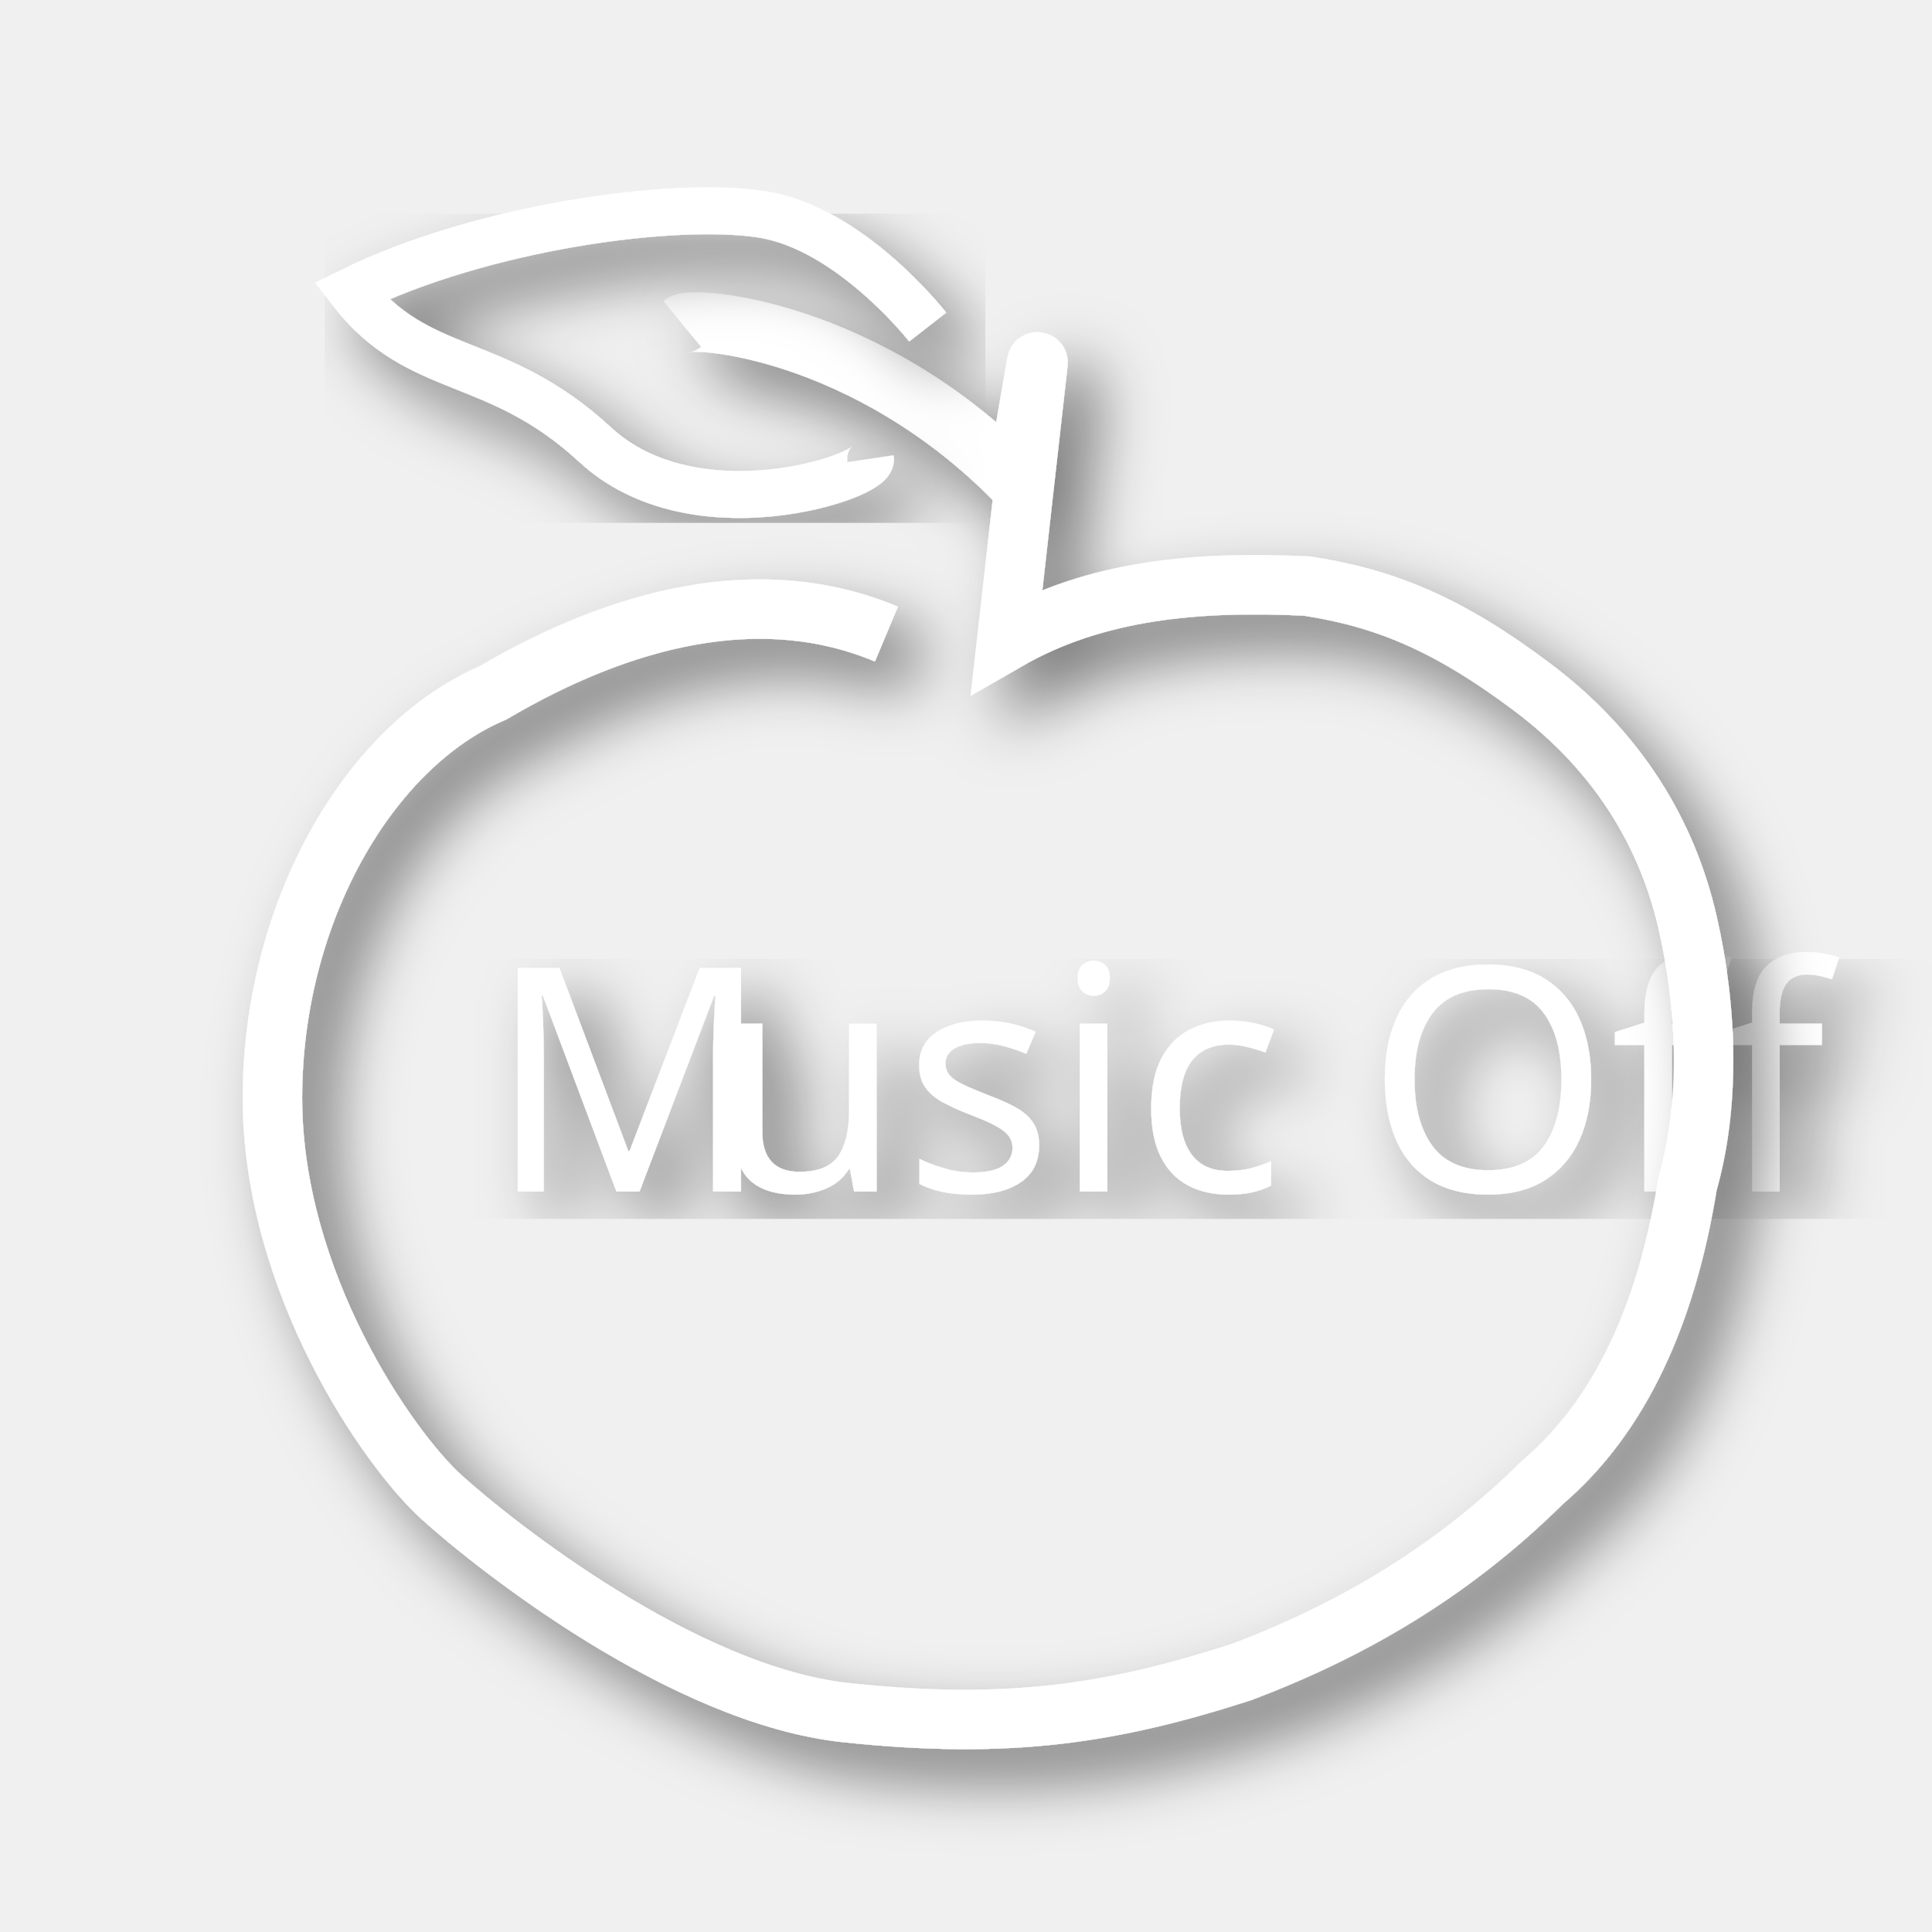
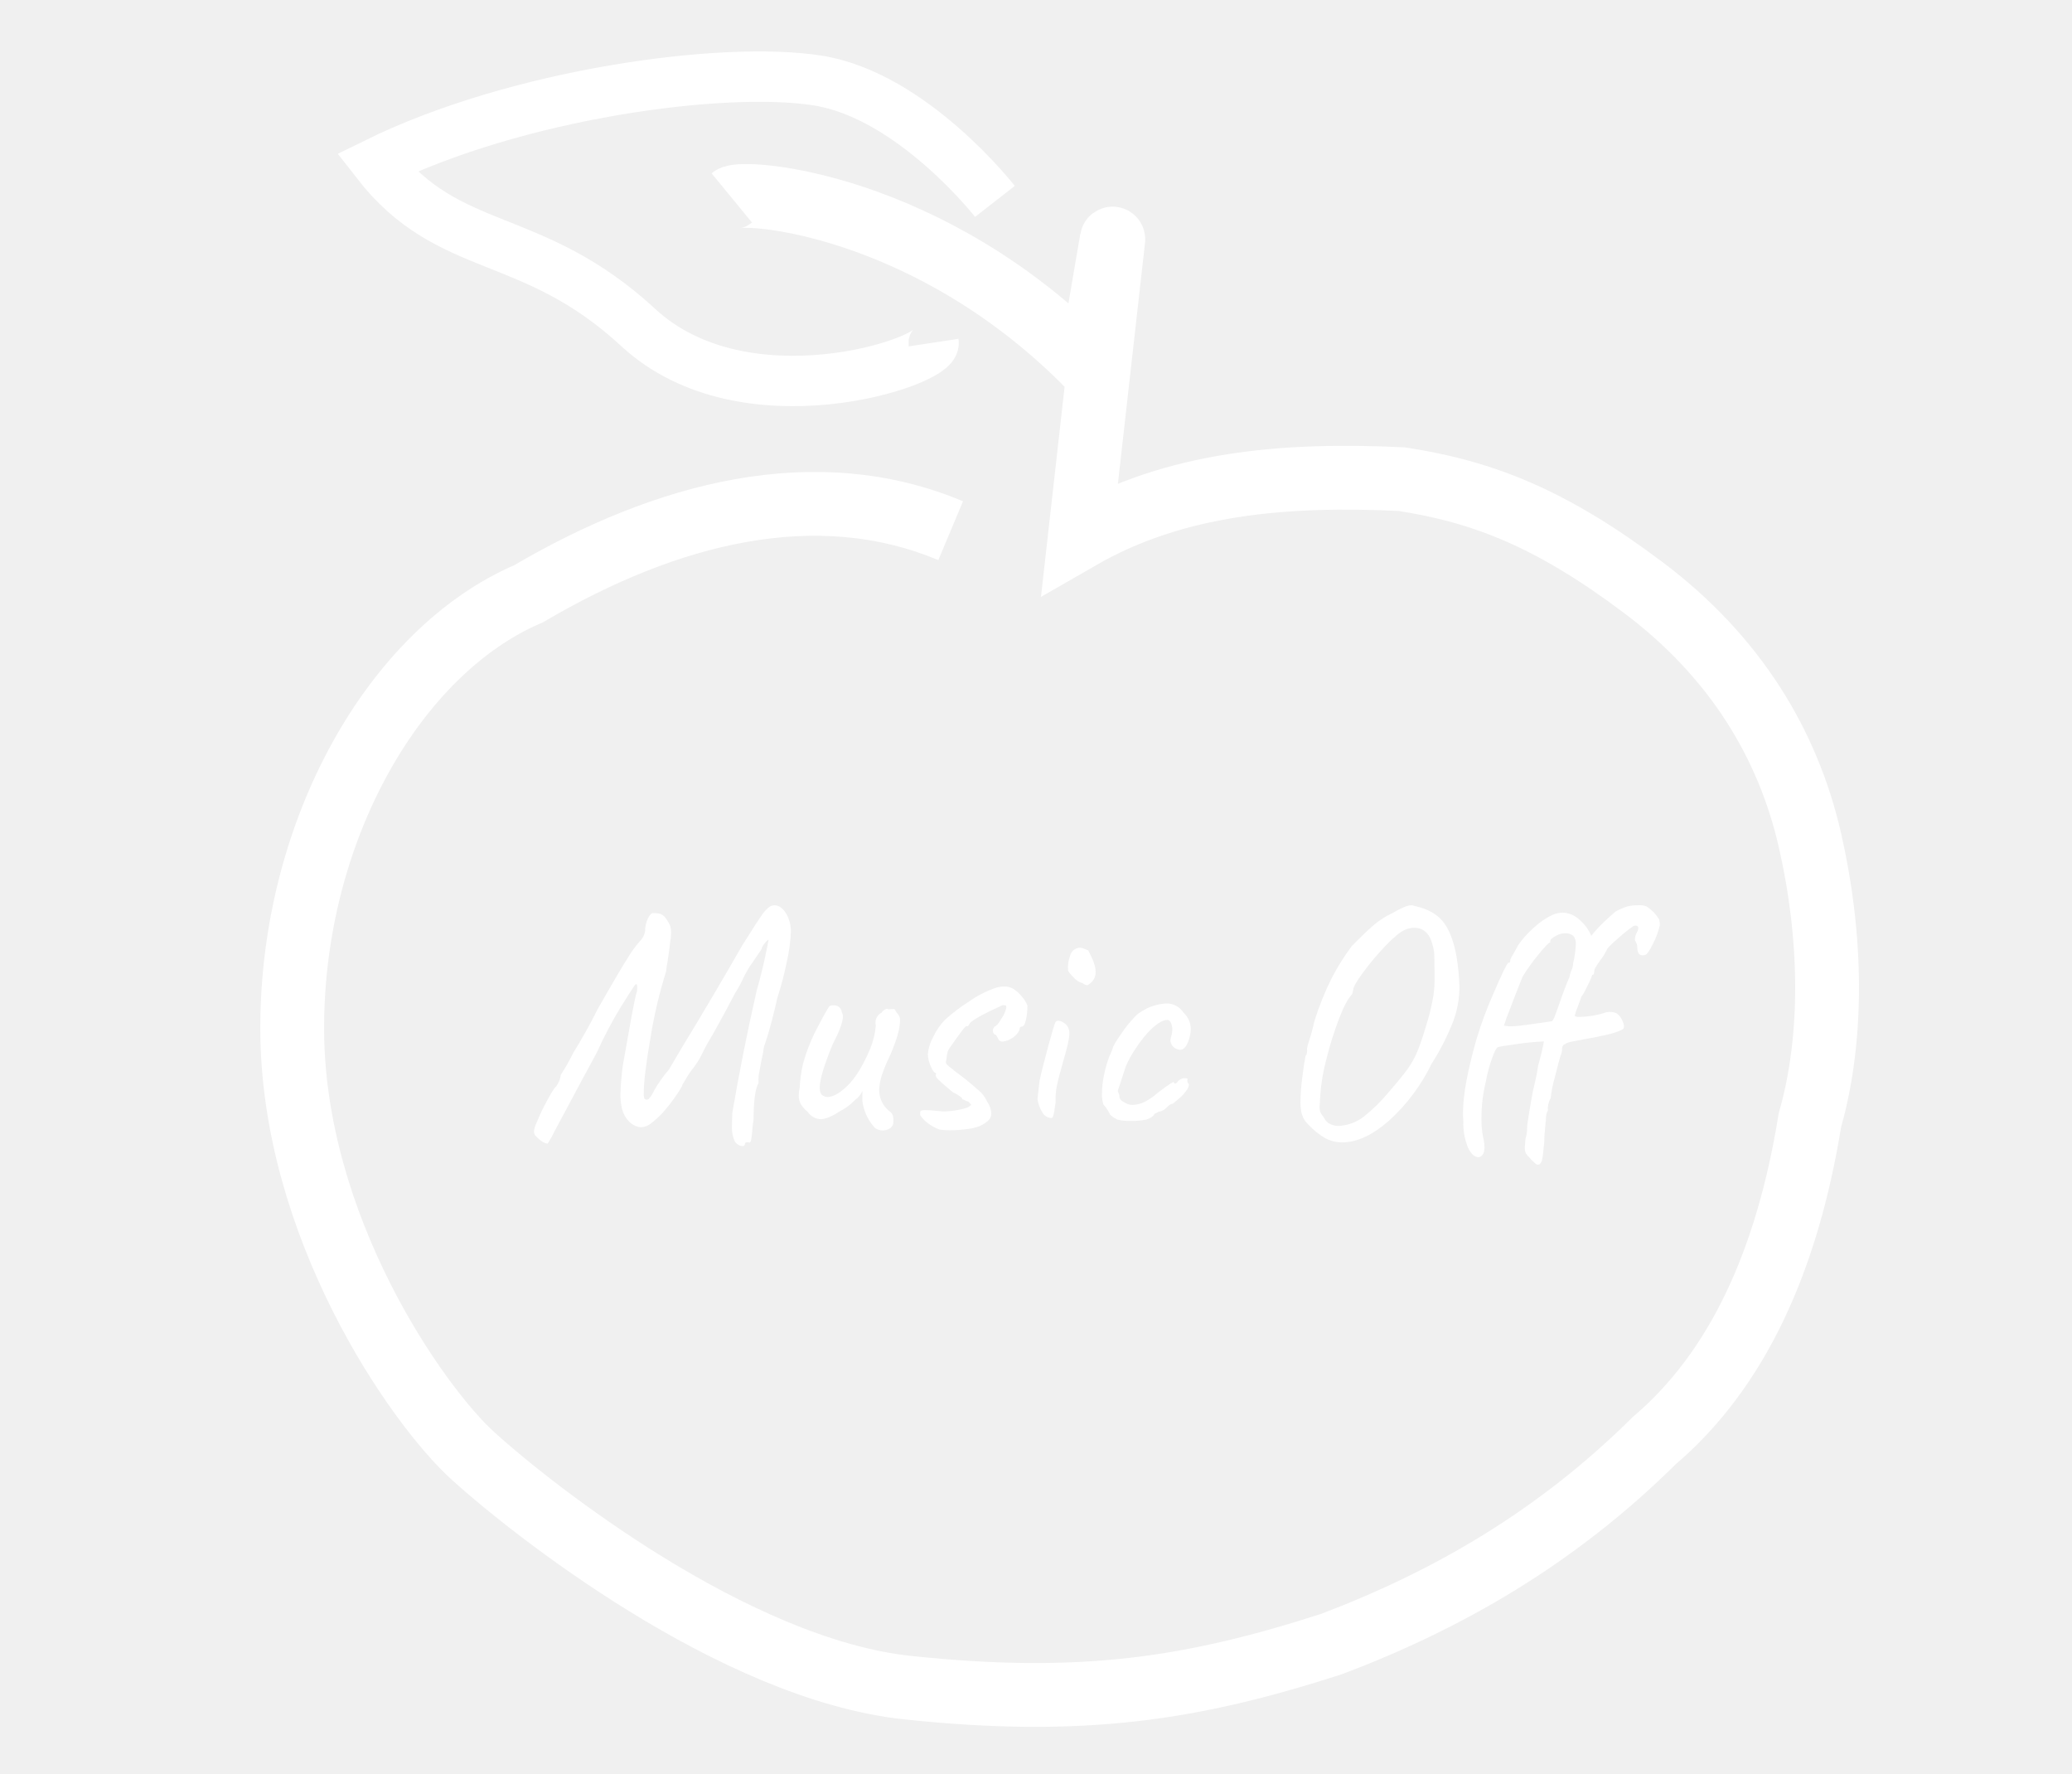
- <svg xmlns="http://www.w3.org/2000/svg" id="Assets" width="150" height="150" viewBox="0 0 617 528">
-   <defs>
-     <filter id="dropshadow">
-       <feGaussianBlur in="SourceAlpha" stdDeviation="10" />
-       <feOffset dx="10" dy="10" result="offsetblur" />
-       <feComponentTransfer>
-         <feFuncA type="linear" slope=".5" />
-       </feComponentTransfer>
-       <feMerge>
-         <feMergeNode />
-         <feMergeNode in="SourceGraphic" />
-       </feMerge>
-     </filter>
-   </defs>
-   <text style="filter: url('#dropshadow')" transform="translate(155.65 336.01)" font-size="100" fill="#fff" font-family="Caveat-Regular, Caveat">
-     <tspan letter-spacing="-0.01em">M</tspan>
-     <tspan x="71" y="0">usic Off </tspan>
-   </text>
-   <path style="filter: url('#dropshadow')" id="Apple_1" d="M283.09,158c-40.14-16.84-84.58-5.38-125.69,18.78-39.83,17-70.4,70.4-70.4,129.33s37,112.12,54,127.51,77.44,63.36,129.33,68.84,84.78.36,126.2-13c34.2-12.95,66.7-31.45,96-60.49,24.89-21.16,39.67-53.75,46.41-95.44,7.12-24.89,6.52-55,0-83.44s-22.16-54.5-49.54-75.1-47.58-28.56-72-32.33c-34.87-1.66-67.44,1.07-95.89,17.45l10-88.81a.23.23,0,0,0-.46-.07l-6.5,38.05c-48-49-103.51-52.91-106.65-50.32" fill="none" stroke="#fff" stroke-miterlimit="10" stroke-width="19" />
-   <path style="filter: url('#dropshadow')" id="Apple_2" d="M278,102c.86,5.73-56.18,24.85-87.93-4.48s-56.27-21.21-77.92-49.07c41.69-20.49,103-28.92,131.26-24.5s52.86,36,52.86,36" fill="none" stroke="#fff" stroke-miterlimit="10" stroke-width="15" />
+ <svg xmlns="http://www.w3.org/2000/svg" id="Assets" width="617" height="528" viewBox="0 0 617 528">
+   <g>
+     <path d="M221.05,341.21a2.54,2.54,0,0,1-1.2-.4,2.9,2.9,0,0,1-1.1-1.1,9.83,9.83,0,0,1-.8-4.2l.1-4.1q3.1-18.2,7.3-36.6,1.4-4.9,2.35-9.3t1.15-5.6c0-.2-.18-.12-.55.25a8.47,8.47,0,0,0-1.05,1.3q-.5.75-.4,1l-2.5,3.7a31.7,31.7,0,0,0-2.8,4.6,39.64,39.64,0,0,1-2.7,5l-2.8,5.3q-3.1,5.7-3.8,6.9a59.49,59.49,0,0,0-2.9,5.2,25.82,25.82,0,0,1-3.6,5.7,27.28,27.28,0,0,0-1.55,2.4q-.75,1.3-1,1.7,0,.5-2,3.4a54.26,54.26,0,0,1-3.75,4.8,28.07,28.07,0,0,1-3.8,3.45,5,5,0,0,1-2.8,1,5.66,5.66,0,0,1-3.7-1.9,8,8,0,0,1-1.85-3.3,17.12,17.12,0,0,1-.55-4.7,82,82,0,0,1,.7-8.4q.1-.5,1.9-10.7t2.3-11.3a8.76,8.76,0,0,0,.1-1.4q0-.9-.3-.9t-1.1,1.3q-.3.4-3.55,5.6a118,118,0,0,0-7,13.3q-5.8,10.7-8.6,16t-4.1,7.65a30.66,30.66,0,0,1-2,3.6q-1.5,0-3.8-2.5a2.48,2.48,0,0,1-.3-1.1,7.16,7.16,0,0,1,.65-2.3q.65-1.6,1.85-4.2,3.1-6.1,4.1-6.9a7,7,0,0,0,1.4-3.5,56,56,0,0,0,3.7-6.5q1.5-2.4,3.55-6t3.65-6.9l2.8-4.9q3.9-6.8,6.25-10.5a32.49,32.49,0,0,1,3.55-4.9,5.47,5.47,0,0,0,1.6-3,8.7,8.7,0,0,1,.85-3.85q.85-1.75,1.75-1.55a6.32,6.32,0,0,1,2,.25,3.61,3.61,0,0,1,1.55,1.25l.65,1a5.54,5.54,0,0,1,.7,1.4,6,6,0,0,1,.25,1.85,19,19,0,0,1-.3,3q-.1,1.3-.8,5.9a22.86,22.86,0,0,0-.4,2.7,141.7,141.7,0,0,0-4.65,19.75q-2.05,11.85-2,16.65a3.75,3.75,0,0,0,.2,1.5,1,1,0,0,0,1.25.1,8.77,8.77,0,0,0,1.65-2.6,43.05,43.05,0,0,1,4.4-6.2q.2-.3,3.9-6.6,9.2-15.1,17.9-30.3l2.6-4.1q1.5-2.4,2.9-4.45a12.19,12.19,0,0,1,2.2-2.65,3.1,3.1,0,0,1,1.9-.8q1.9,0,3.4,2.3a10.42,10.42,0,0,1,1.5,5.8,47.17,47.17,0,0,1-1.1,8.25,100,100,0,0,1-2.9,11.15q-.6,2.8-1.7,7t-2.3,7.6a41.3,41.3,0,0,1-.8,4.3q-.1.5-.55,3a10.67,10.67,0,0,0-.25,3.45q-1.5,2.7-1.5,10.8l-.3,2.3a37.26,37.26,0,0,1-.4,3.8q-.2,1-.6.9a1.39,1.39,0,0,0-.6-.1q-.7,0-.7.6C221.75,341.08,221.52,341.21,221.05,341.21Z" fill="#fff" />
+     <path d="M257,329a7.5,7.5,0,0,1-.2-2.1v-2.1a6.39,6.39,0,0,1-2.2,2.7,17,17,0,0,1-4.6,3.4q-3.5,2.3-5.7,2.3a5,5,0,0,1-3.8-2.2,8.86,8.86,0,0,1-2-2.2,5.22,5.22,0,0,1-.65-2.7,10.72,10.72,0,0,1,.3-2.4,37.5,37.5,0,0,1,1-7.1,54,54,0,0,1,3.25-8.7q3.2-6.3,4.6-8.4a3.55,3.55,0,0,1,1.3-.2,2.34,2.34,0,0,1,1.65.6,2.42,2.42,0,0,1,.75,1.6,1.8,1.8,0,0,1,.3,1.1q0,2.5-3,8.2-3.9,9.4-3.9,13,0,2.1,1.2,2.5a2.1,2.1,0,0,0,1.1.3q2.5,0,6-3.4t6.7-10.9a23.4,23.4,0,0,0,1.7-7,3,3,0,0,1-.1-.9,3.3,3.3,0,0,1,1.8-2.9,2.78,2.78,0,0,1,1.1-1q.7-.35.9,0l1.6-.1q.3-.1.6.55a2,2,0,0,0,.6.85,2.81,2.81,0,0,1,.7,2.2q0,3.3-2.9,10.1a48.21,48.21,0,0,0-2.55,6.15,17.23,17.23,0,0,0-.75,4.15,8,8,0,0,0,2.9,6.3,2.75,2.75,0,0,1,1.2,1.5,7.39,7.39,0,0,1,.1,2.2A2.23,2.23,0,0,1,264.9,336a4,4,0,0,1-2,.55,3.91,3.91,0,0,1-2.3-.7A14.3,14.3,0,0,1,257,329Z" fill="#fff" />
+     <path d="M276.25,334.36A9.8,9.8,0,0,1,274,332v-.7a.65.65,0,0,1,.3-.65,2.74,2.74,0,0,1,1.1-.15q1.7,0,5.4.4a26.22,26.22,0,0,0,5-.55q2.8-.55,3.1-1.25c.2,0,.3,0,.3-.1s-.27-.47-.8-1a2.88,2.88,0,0,1-.9-.35,3,3,0,0,0-.9-.35q0-.4-.9-1a11.78,11.78,0,0,0-2-1.15q-2.9-2.4-4.1-3.55t-.9-1.65v-.5q-.7,0-1.55-2a9.16,9.16,0,0,1-.85-3.65,12.6,12.6,0,0,1,1.55-5,19,19,0,0,1,3.55-5.2,54.35,54.35,0,0,1,7.25-5.5,31,31,0,0,1,7-3.7,8.88,8.88,0,0,1,3.4-.7,4.94,4.94,0,0,1,2.7.7,10.74,10.74,0,0,1,2.55,2.3,8.78,8.78,0,0,1,1.65,2.7,19.71,19.71,0,0,1-.45,4.25q-.45,2.05-1.35,2a.78.78,0,0,0-.3.1c-.13.07-.2.23-.2.5a2.2,2.2,0,0,1-.4,1,5.37,5.37,0,0,1-1.1,1.25,6.76,6.76,0,0,1-3.6,1.6,1.34,1.34,0,0,1-1.4-1.1,2.25,2.25,0,0,1-.4-.6c-.13-.27-.3-.4-.5-.4s-.18-.12-.35-.35a1.6,1.6,0,0,1-.25-1,1.14,1.14,0,0,1,.25-.65,4.38,4.38,0,0,1,.35-.45q.6,0,2-2.35a8.46,8.46,0,0,0,1.4-3.15c0-.4,0-.63-.15-.7a2.48,2.48,0,0,0-.95-.1q-7.8,3.5-9.7,5.3a6.18,6.18,0,0,1-.45.8.65.65,0,0,1-.55.2q0-.9-5.3,6.8a3.19,3.19,0,0,0-.45,1.2,7.2,7.2,0,0,0-.25,1.7,8,8,0,0,0-.2.9,1.21,1.21,0,0,0,.35.8,6.22,6.22,0,0,0,1,.85q.6.45,1.2,1a90.85,90.85,0,0,1,7.25,5.85,8.79,8.79,0,0,1,2.45,3.25,6.82,6.82,0,0,1,1.3,3.6,2.88,2.88,0,0,1-.9,2.1,9,9,0,0,1-2.7,1.7,14.53,14.53,0,0,1-3.7.85,38.38,38.38,0,0,1-5.1.35,24.35,24.35,0,0,1-3-.2A13.49,13.49,0,0,1,276.25,334.36Z" fill="#fff" />
+     <path d="M310.3,331a9.17,9.17,0,0,1-1.35-3.8q.4-3.8.6-5.4.8-3.7,2.55-10.15t2.15-7.25a1,1,0,0,1,.9-.5,2.66,2.66,0,0,1,1.3.4,5.75,5.75,0,0,1,1.2.9,4.15,4.15,0,0,1,.8,2.5q0,2.1-2,8.8-1.4,5-1.8,7.1a19.61,19.61,0,0,0-.3,4.5q-.1.7-.35,2.35a9.25,9.25,0,0,1-.45,2,.64.64,0,0,1-.6.4A3.22,3.22,0,0,1,310.3,331Zm13.35-37.7a2.92,2.92,0,0,1-1.3-.6A5.25,5.25,0,0,1,319.7,291q-1.65-1.65-1.65-2.15a10,10,0,0,1,.6-4.3,3.12,3.12,0,0,1,2.9-2.4,3,3,0,0,1,.8.15q.5.15,1.7.65l.85,1.7a15.2,15.2,0,0,1,1,2.5,8,8,0,0,1,.35,2.2,4.16,4.16,0,0,1-2,3.7A.86.86,0,0,1,323.65,293.31Z" fill="#fff" />
+     <path d="M332.85,333.36a7.08,7.08,0,0,1-2.3-1.55,11.67,11.67,0,0,0-2-3,10.25,10.25,0,0,1-.4-3.3,27.54,27.54,0,0,1,.6-5.45,34.67,34.67,0,0,1,1.6-5.55A13.87,13.87,0,0,0,331,313q.25-.7.35-.9,0-.7,2.55-4.35a34.56,34.56,0,0,1,4-5,9.58,9.58,0,0,1,2.15-1.7,14.13,14.13,0,0,1,2.55-1.3,14.89,14.89,0,0,1,4.9-1,5.93,5.93,0,0,1,4.9,2.7,6.79,6.79,0,0,1,2.2,4.9,9.17,9.17,0,0,1-.3,2.2q-1,4-2.9,4a3.3,3.3,0,0,1-2.5-1.5,4.79,4.79,0,0,1-.4-1.3,9.84,9.84,0,0,1,.4-1.7,8.47,8.47,0,0,0,.2-1.4,5.15,5.15,0,0,0-.4-2.1q-.4-.9-1.1-.9-2.3,0-6,4a40.1,40.1,0,0,0-3.35,4.4,30.82,30.82,0,0,0-3,5.4q-1,3-1.6,4.9t-.8,2.4a1.92,1.92,0,0,0,.25.7,2,2,0,0,1,.25.8,1.79,1.79,0,0,0,.3,1.1,3.08,3.08,0,0,0,1.1.8,4.29,4.29,0,0,0,2.6.8,8.82,8.82,0,0,0,3.7-1,19.25,19.25,0,0,0,3.7-2.6l2.4-1.8q.7-.5,1.25-.85c.37-.23.65-.4.85-.5s.3-.08.3,0,.1.4.3.4a1.1,1.1,0,0,0,.7-.4,2.76,2.76,0,0,1,2.3-1.2c.53,0,.8.1.8.3l-.1.5a1.43,1.43,0,0,0,.5,1,3.11,3.11,0,0,1-.25,1,3,3,0,0,1-.65,1.05,11.7,11.7,0,0,1-2,2.15q-1.45,1.25-2,1.65H349q-.5,0-1.4.9A4.19,4.19,0,0,1,345,331l-.9.45c-.33.17-.5.35-.5.55a5.06,5.06,0,0,1-2.4,1.35,19.21,19.21,0,0,1-4.3.35A15.05,15.05,0,0,1,332.85,333.36Z" fill="#fff" />
+     <path d="M388.65,333.76a7.65,7.65,0,0,1-1.3-3.85,10.79,10.79,0,0,1-.1-1.8,61,61,0,0,1,.5-7q.5-4.2,1-6.7a1.8,1.8,0,0,0,.45-1.2,2.62,2.62,0,0,0,0-1,12.55,12.55,0,0,1,.5-2,57.27,57.27,0,0,0,1.7-6.2,86.3,86.3,0,0,1,5.3-13.1,71.42,71.42,0,0,1,5.8-9.2q4.3-4.4,6.75-6.45a24.86,24.86,0,0,1,5.45-3.45q3.9-2.3,5.6-2.3a3.2,3.2,0,0,1,.9.2q5.6,1.2,8.4,4.55t4.1,10.35a69,69,0,0,1,.9,9.2,30.19,30.19,0,0,1-1.8,10.1,72.22,72.22,0,0,1-6.5,12.8,55.67,55.67,0,0,1-12.75,17q-7.35,6.4-13.85,6.4a10.66,10.66,0,0,1-6.4-2.1A24,24,0,0,1,388.65,333.76Zm17.45-1.3a51,51,0,0,0,7.55-7.45q3.9-4.5,5.55-6.8a26.59,26.59,0,0,0,3-5.5q1.3-3.2,3.2-9.8a66.59,66.59,0,0,0,1.45-6.55,39,39,0,0,0,.35-5.65l-.1-6.5a14.25,14.25,0,0,0-.7-3.55,7.78,7.78,0,0,0-1.4-2.75,5,5,0,0,0-3.9-1.7,6.42,6.42,0,0,0-2.9.7q-1.9.8-5.6,4.65a75.76,75.76,0,0,0-6.65,7.9q-3,4.05-3,5.25a5.08,5.08,0,0,1-.1.6,2.18,2.18,0,0,1-.4.9q-1.7,1.8-3.8,7.3a104.05,104.05,0,0,0-3.7,11.9,56.43,56.43,0,0,0-1.8,10.7l-.2,3.4a5.12,5.12,0,0,0,.15,1.4,3.74,3.74,0,0,0,.65,1.15,12.25,12.25,0,0,1,.9,1.35,3.52,3.52,0,0,0,1.6,1.3,5.48,5.48,0,0,0,2.3.5,4.72,4.72,0,0,0,1.1-.1A13.4,13.4,0,0,0,406.1,332.46Z" fill="#fff" />
+     <path d="M457.25,346.46a20.34,20.34,0,0,1-2.2-2.25,3.28,3.28,0,0,1-.8-1.15,4.3,4.3,0,0,1-.2-1.45l.2-2.5a11.12,11.12,0,0,0,.5-3.5q0-.8.7-5t1.1-6.15l.3-1.2q.8-3.3,1.2-6.1,1.2-4.3,1.7-7.1a69.19,69.19,0,0,0-7.9.75q-5.6.75-5.9,1-.6.3-1.75,3.55a41.66,41.66,0,0,0-1.75,6.65,45.2,45.2,0,0,0-1.3,11,25.89,25.89,0,0,0,.5,5.6,11.65,11.65,0,0,1,.4,3q0,2.3-1.5,2.9-2,.2-3.4-2.85a18.9,18.9,0,0,1-1.4-7.85,22.08,22.08,0,0,1-.1-2.5q0-7.9,4.1-22.2a114.94,114.94,0,0,1,5-13.4q3.6-8.4,4.4-9.1h.2c.27,0,.4-.3.4-.9a7,7,0,0,1,.8-1.55q.8-1.35,1.5-2.75a29.44,29.44,0,0,1,5-5.5,21,21,0,0,1,5.4-3.6,8,8,0,0,1,3-.6,7.52,7.52,0,0,1,4.85,2.1,12.55,12.55,0,0,1,3.55,4.8,41.92,41.92,0,0,1,3.6-3.95q2.1-2,3.6-3.25a16.79,16.79,0,0,1,3.55-1.55,13.63,13.63,0,0,1,3.35-.35,5.48,5.48,0,0,1,2.35.35,13.22,13.22,0,0,1,2.15,1.75,13.81,13.81,0,0,1,1.55,2,4.87,4.87,0,0,1,.25,1.9,23.17,23.17,0,0,1-2,5.4q-1.6,3.3-2.4,3.4a2.58,2.58,0,0,1-.8.1q-1.5,0-1.5-2.5a2.67,2.67,0,0,0-.3-1.2l-.4-.8a4.25,4.25,0,0,1,.7-2.5,2.48,2.48,0,0,0,.3-1.1.63.63,0,0,0-.35-.65,1.65,1.65,0,0,0-1.05,0,42.69,42.69,0,0,0-4.45,3.55q-3.55,3.05-3.55,3.65l-.55,1a12.24,12.24,0,0,1-1.35,2q-1.8,2.5-1.8,3.1,0,1.3-.6,1.3-.1.2-.45,1.15a15.68,15.68,0,0,1-.95,2q-.4.9-1,2a7.08,7.08,0,0,1-1,1.5h.1l-1.1,3a15,15,0,0,0-.8,2.45q0,.4,1.4.4a27.12,27.12,0,0,0,7.1-1.1,4.95,4.95,0,0,1,3.9,0,5,5,0,0,1,1.8,2.3q.7,1.6.3,2.2-.1.4-2.15,1.1a29.19,29.19,0,0,1-4.25,1.1q-3.1.7-5.1,1l-3.15.6q-2.65.5-2.65.9a.87.87,0,0,0-.7.4,1.34,1.34,0,0,0-.3.8,4.35,4.35,0,0,1-.4,2.1q-.5,1.5-1.75,6.55a38.75,38.75,0,0,0-1.25,6.25,6,6,0,0,0-.8,3.6,5.15,5.15,0,0,0-.6,2.5,4.27,4.27,0,0,1-.1,1q0,.5-.2,2.4a33.2,33.2,0,0,0-.2,3.5l-.3,2.9a19.82,19.82,0,0,1-.3,2.2,2.89,2.89,0,0,1-.7,1.5A1,1,0,0,1,457.25,346.46Zm-3.05-41.3q4.25-.55,8.05-1.15l.6-1.1q1.1-2.9,1.1-3,2.1-6.1,3.4-9l.2-.9a5.67,5.67,0,0,1,.45-1.25,5,5,0,0,0,.45-2,30.4,30.4,0,0,0,.8-5.5,3.7,3.7,0,0,0-.75-2.65,3.53,3.53,0,0,0-2.55-.75,5.2,5.2,0,0,0-2.6.75q-1.7.85-1.7,1.55v.4q-.5-.1-3.55,3.65a54.7,54.7,0,0,0-4.75,6.65q-.5,1.2-2.2,5.6l-2.5,6.5-.8,2.4,1.6.2A32.45,32.45,0,0,0,454.2,305.16Z" fill="#fff" />
+   </g>
+   <path id="Apple_1" d="M283.09,158c-40.14-16.85-84.58-5.38-125.68,18.77-39.84,17-70.4,70.4-70.4,129.33s37,112.12,54,127.51,77.44,63.36,129.33,68.84,84.78.36,126.2-13c34.2-12.95,66.69-31.45,96-60.49,24.89-21.15,39.67-53.74,46.41-95.44,7.12-24.89,6.52-55,0-83.44s-22.16-54.5-49.54-75.1-47.58-28.56-72-32.33c-34.87-1.66-67.44,1.07-95.89,17.45l10-88.82a.23.23,0,0,0-.46-.07l-6.5,38.05c-48-49-103.51-52.91-106.65-50.33" fill="none" stroke="#fff" stroke-miterlimit="10" stroke-width="19" />
+   <path id="Apple_2" d="M278,102c.87,5.73-56.18,24.85-87.93-4.48s-56.27-21.21-77.91-49.06c41.69-20.49,103-28.92,131.25-24.5s52.86,36,52.86,36" fill="none" stroke="#fff" stroke-miterlimit="10" stroke-width="15" />
</svg>
